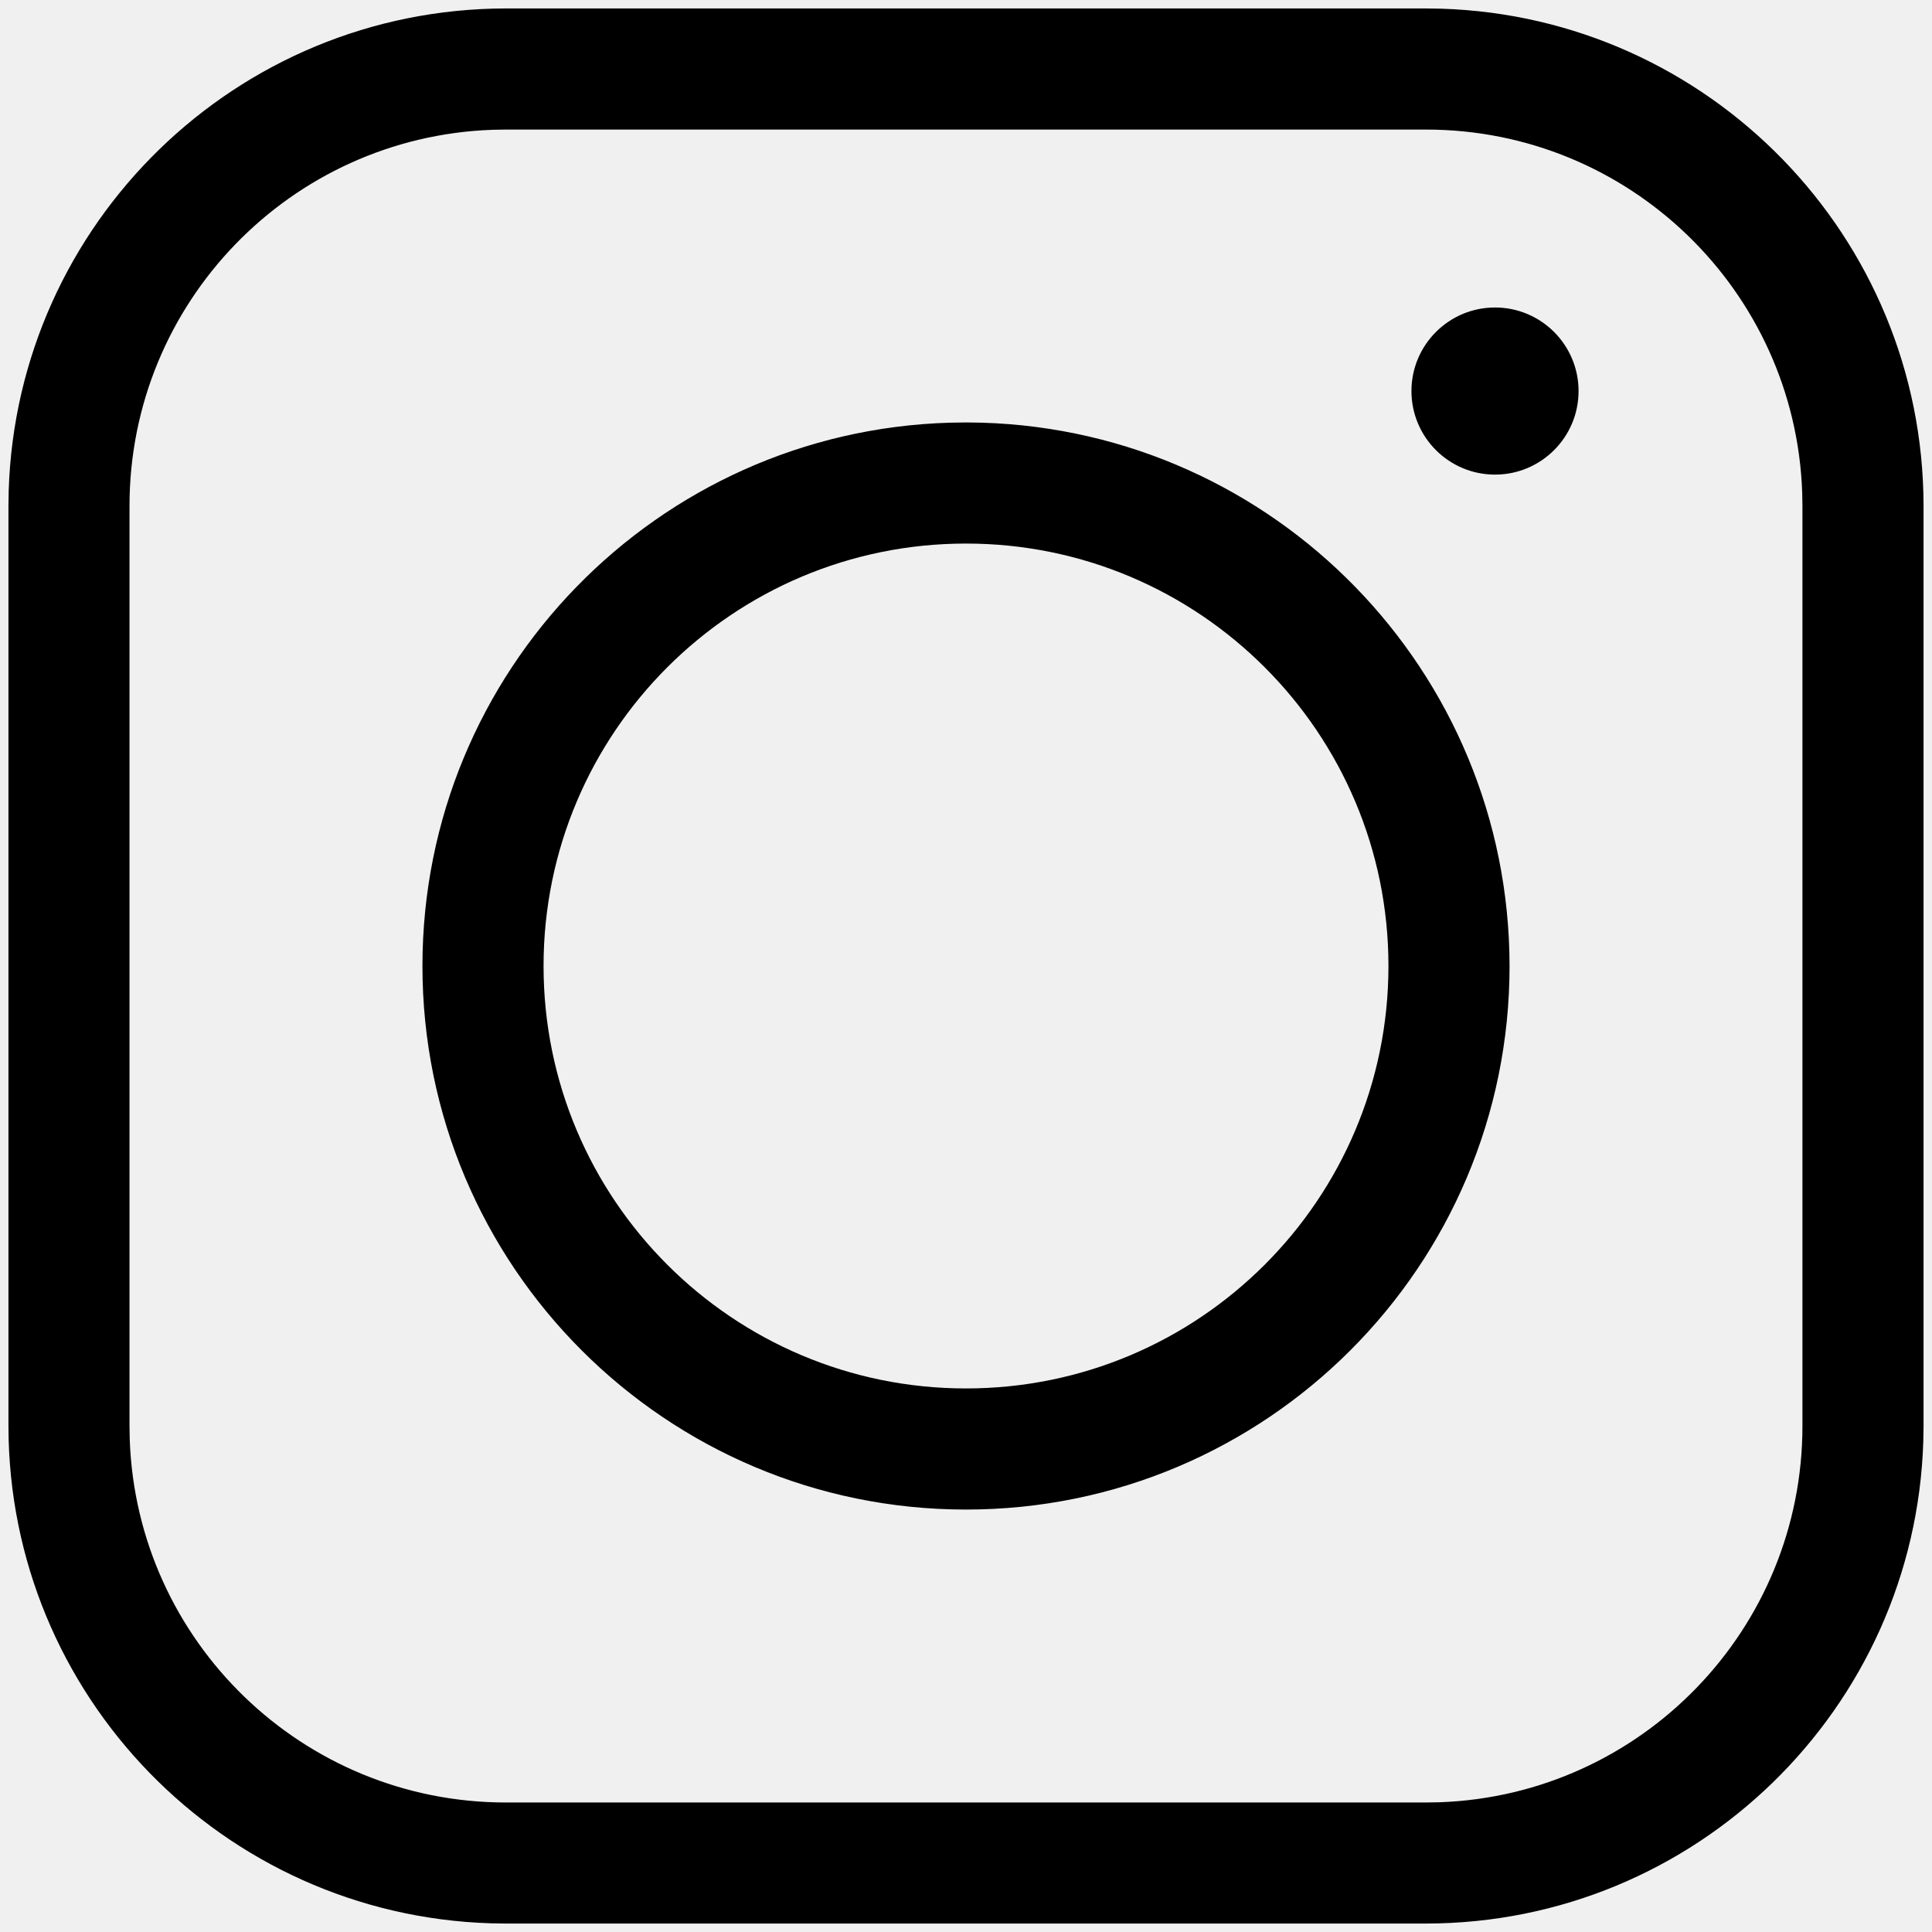
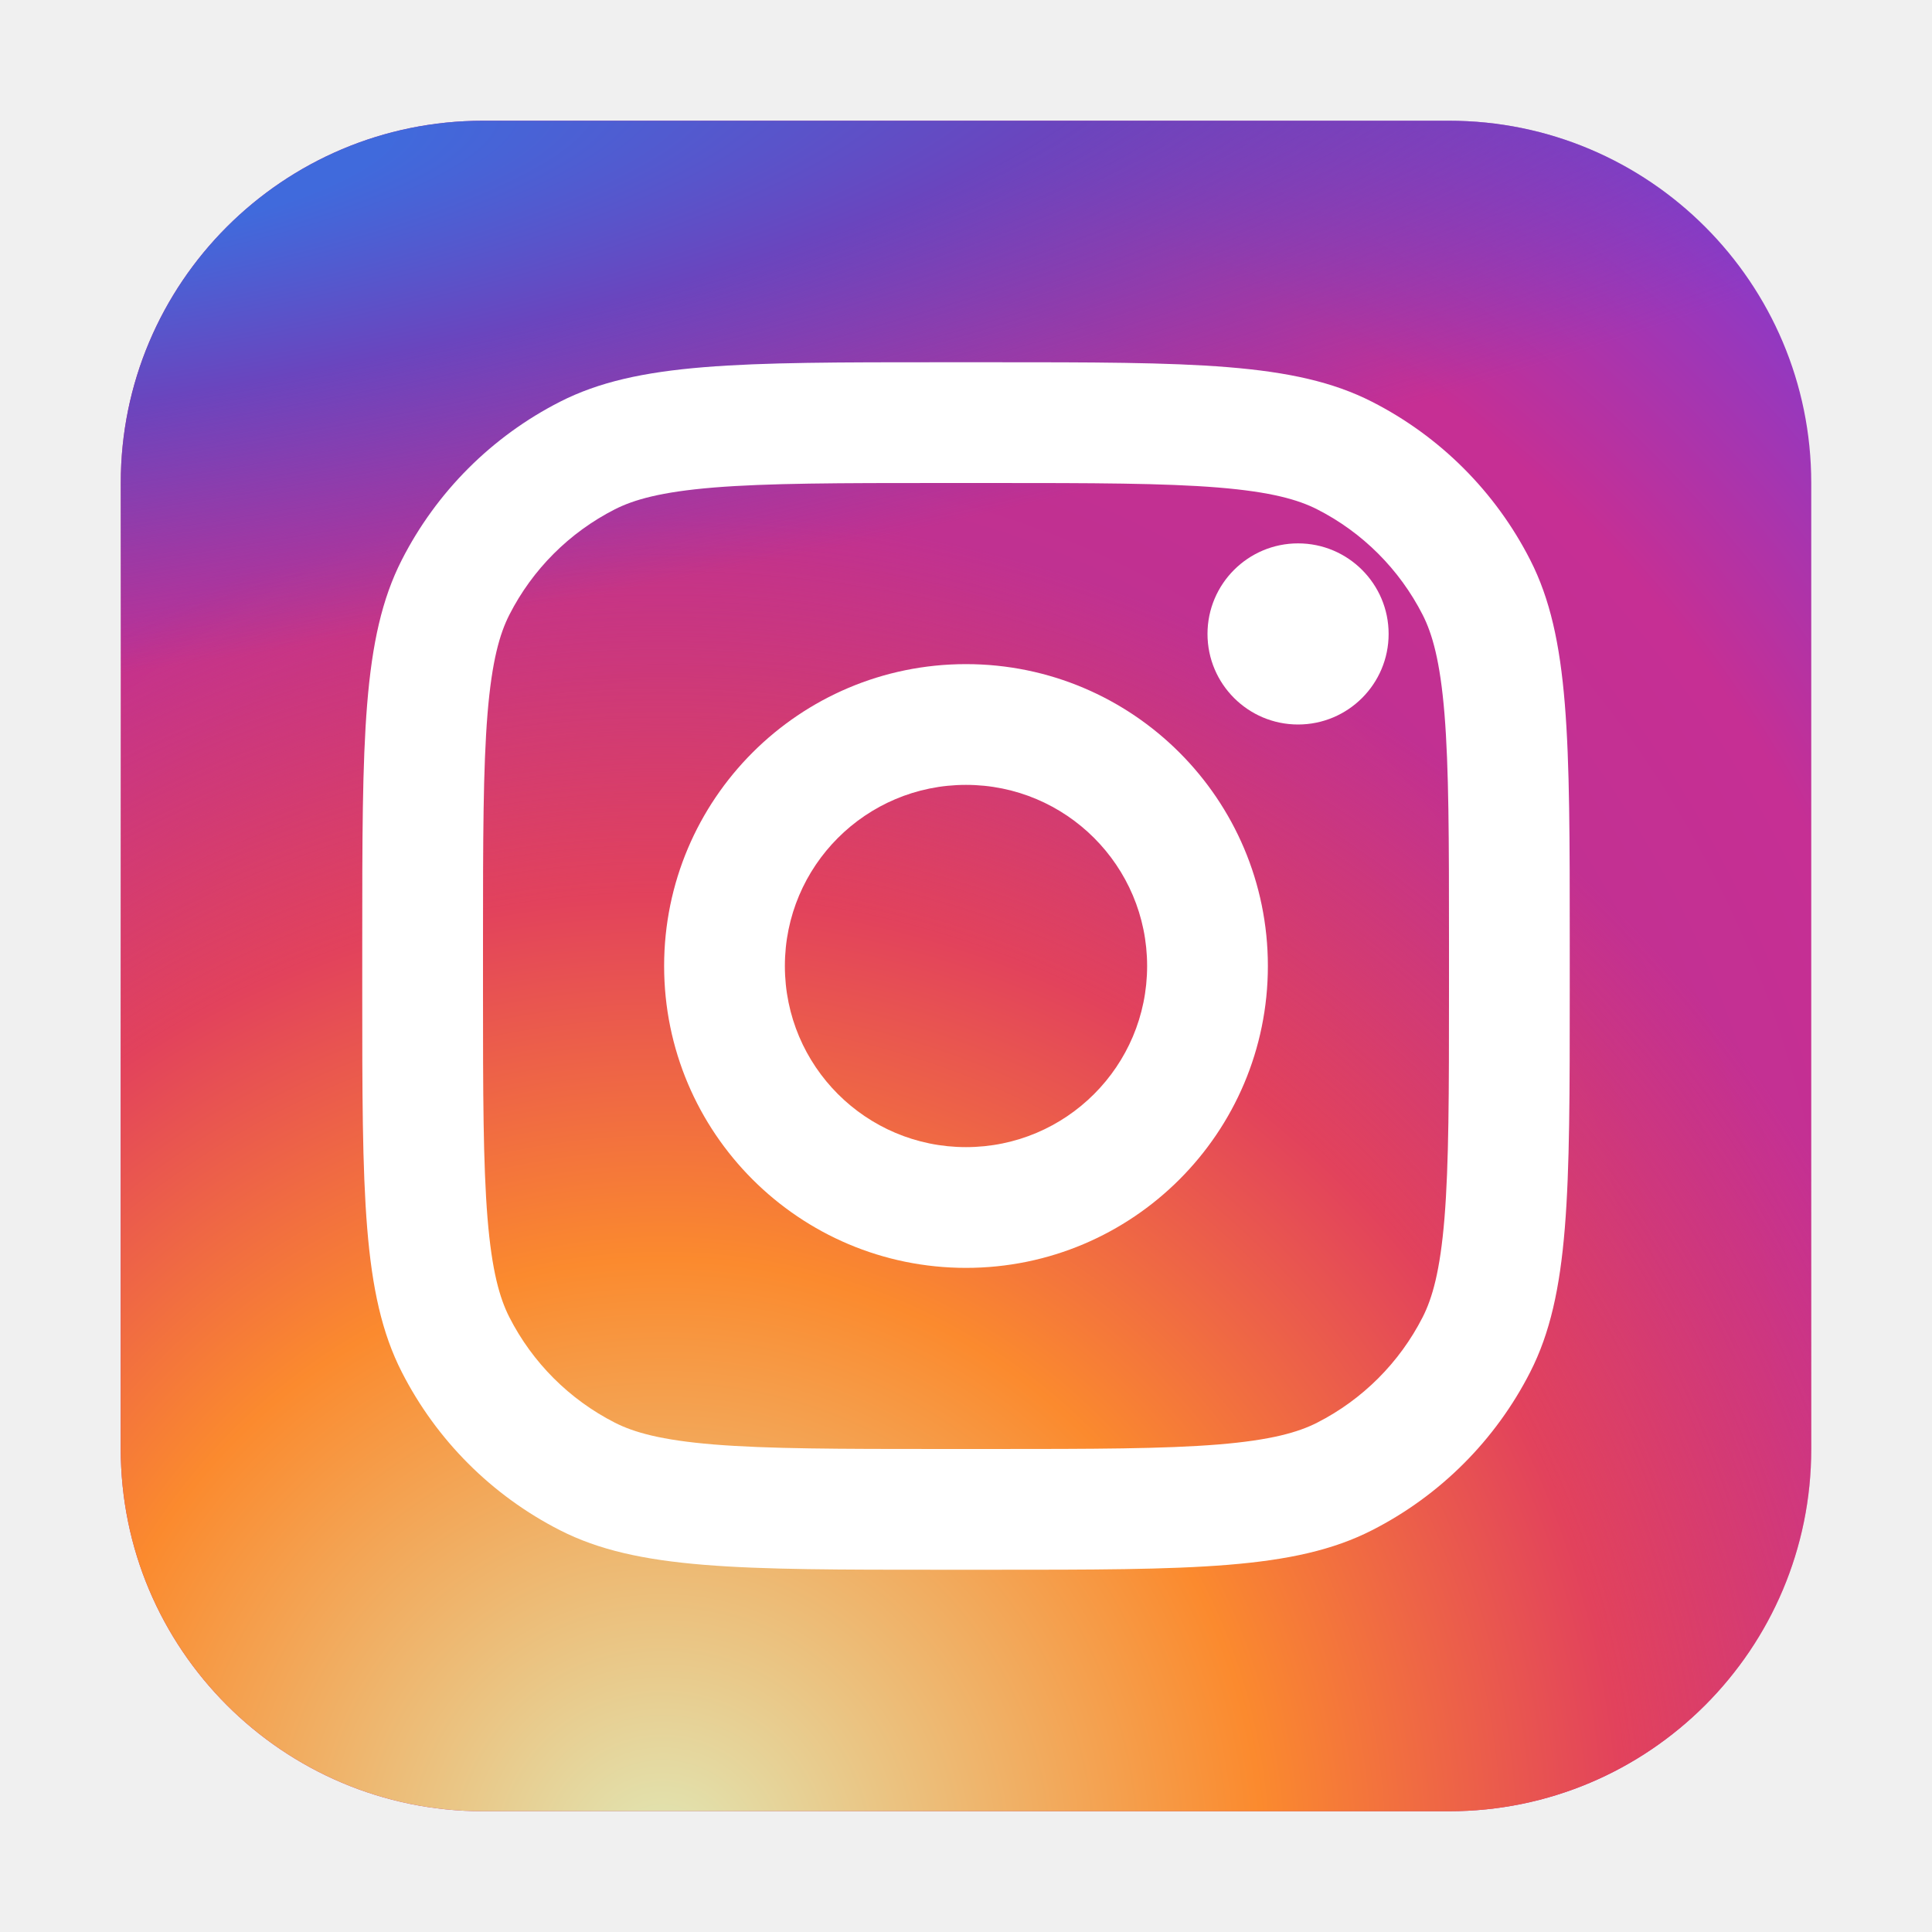
- <svg xmlns="http://www.w3.org/2000/svg" width="800px" height="800px" viewBox="0 0 32 32">
-   <g fill="none" fill-rule="evenodd">
-     <path d="m0 0h32v32h-32z" />
-     <path d="m23.619.14.252.004c4.433.137 7.985 3.772 7.989 8.237v15.238l-.004.252c-.137 4.433-3.772 7.985-8.237 7.989h-15.238l-.252-.004c-4.433-.137-7.985-3.772-7.989-8.237v-15.238l.004-.252c.137-4.433 3.772-7.985 8.237-7.989zm0 2.006h-15.238l-.229.004c-3.338.12-6.007 2.864-6.007 6.231v15.238l.004.229c.12 3.338 2.864 6.007 6.231 6.007h15.238l.229-.004c3.338-.12 6.007-2.864 6.007-6.231v-15.238l-.004-.229c-.12-3.338-2.864-6.007-6.231-6.007zm-7.619 4.851.265.004c4.848.145 8.733 4.117 8.738 8.999 0 4.972-4.031 9.003-9.003 9.003s-9.003-4.031-9.003-9.003c0-4.883 3.888-8.859 8.737-8.999zm0 2.006c-3.864 0-6.997 3.133-6.997 6.997s3.133 6.997 6.997 6.997 6.997-3.133 6.997-6.997-3.133-6.997-6.997-6.997zm8.762-3.91c.764 0 1.384.62 1.384 1.384s-.62 1.384-1.384 1.384c-.764 0-1.384-.62-1.384-1.384s.62-1.384 1.384-1.384z" fill="#000000" fill-rule="nonzero" />
-   </g>
+ <svg xmlns="http://www.w3.org/2000/svg" width="800px" height="800px" viewBox="0 0 32 32" fill="none">
+   <rect x="2" y="2" width="28" height="28" rx="6" fill="url(#paint0_radial_87_7153)" />
+   <rect x="2" y="2" width="28" height="28" rx="6" fill="url(#paint1_radial_87_7153)" />
+   <rect x="2" y="2" width="28" height="28" rx="6" fill="url(#paint2_radial_87_7153)" />
+   <path d="M23 10.5C23 11.328 22.328 12 21.5 12C20.672 12 20 11.328 20 10.5C20 9.672 20.672 9 21.5 9C22.328 9 23 9.672 23 10.5Z" fill="white" />
+   <path fill-rule="evenodd" clip-rule="evenodd" d="M16 21C18.761 21 21 18.761 21 16C21 13.239 18.761 11 16 11C13.239 11 11 13.239 11 16C11 18.761 13.239 21 16 21ZM16 19C17.657 19 19 17.657 19 16C19 14.343 17.657 13 16 13C14.343 13 13 14.343 13 16C13 17.657 14.343 19 16 19Z" fill="white" />
+   <path fill-rule="evenodd" clip-rule="evenodd" d="M6 15.6C6 12.24 6 10.559 6.654 9.276C7.229 8.147 8.147 7.229 9.276 6.654C10.559 6 12.24 6 15.6 6H16.4C19.76 6 21.441 6 22.724 6.654C23.853 7.229 24.771 8.147 25.346 9.276C26 10.559 26 12.24 26 15.6V16.4C26 19.76 26 21.441 25.346 22.724C24.771 23.853 23.853 24.771 22.724 25.346C21.441 26 19.76 26 16.4 26H15.6C12.24 26 10.559 26 9.276 25.346C8.147 24.771 7.229 23.853 6.654 22.724C6 21.441 6 19.76 6 16.4V15.6ZM15.6 8H16.4C18.113 8 19.278 8.002 20.178 8.075C21.055 8.147 21.503 8.277 21.816 8.436C22.569 8.819 23.18 9.431 23.564 10.184C23.723 10.497 23.853 10.945 23.925 11.822C23.998 12.722 24 13.887 24 15.6V16.4C24 18.113 23.998 19.278 23.925 20.178C23.853 21.055 23.723 21.503 23.564 21.816C23.18 22.569 22.569 23.18 21.816 23.564C21.503 23.723 21.055 23.853 20.178 23.925C19.278 23.998 18.113 24 16.4 24H15.6C13.887 24 12.722 23.998 11.822 23.925C10.945 23.853 10.497 23.723 10.184 23.564C9.431 23.18 8.819 22.569 8.436 21.816C8.277 21.503 8.147 21.055 8.075 20.178C8.002 19.278 8 18.113 8 16.4V15.6C8 13.887 8.002 12.722 8.075 11.822C8.147 10.945 8.277 10.497 8.436 10.184C8.819 9.431 9.431 8.819 10.184 8.436C10.497 8.277 10.945 8.147 11.822 8.075C12.722 8.002 13.887 8 15.6 8Z" fill="white" />
+   <defs>
+     <radialGradient id="paint0_radial_87_7153" cx="0" cy="0" r="1" gradientUnits="userSpaceOnUse" gradientTransform="translate(12 23) rotate(-55.3758) scale(25.5196)">
+       <stop stop-color="#B13589" />
+       <stop offset="0.793" stop-color="#C62F94" />
+       <stop offset="1" stop-color="#8A3AC8" />
+     </radialGradient>
+     <radialGradient id="paint1_radial_87_7153" cx="0" cy="0" r="1" gradientUnits="userSpaceOnUse" gradientTransform="translate(11 31) rotate(-65.1363) scale(22.5942)">
+       <stop stop-color="#E0E8B7" />
+       <stop offset="0.445" stop-color="#FB8A2E" />
+       <stop offset="0.715" stop-color="#E2425C" />
+       <stop offset="1" stop-color="#E2425C" stop-opacity="0" />
+     </radialGradient>
+     <radialGradient id="paint2_radial_87_7153" cx="0" cy="0" r="1" gradientUnits="userSpaceOnUse" gradientTransform="translate(0.500002 3) rotate(-8.1301) scale(38.8909 8.31836)">
+       <stop offset="0.157" stop-color="#406ADC" />
+       <stop offset="0.468" stop-color="#6A45BE" />
+       <stop offset="1" stop-color="#6A45BE" stop-opacity="0" />
+     </radialGradient>
+   </defs>
</svg>
